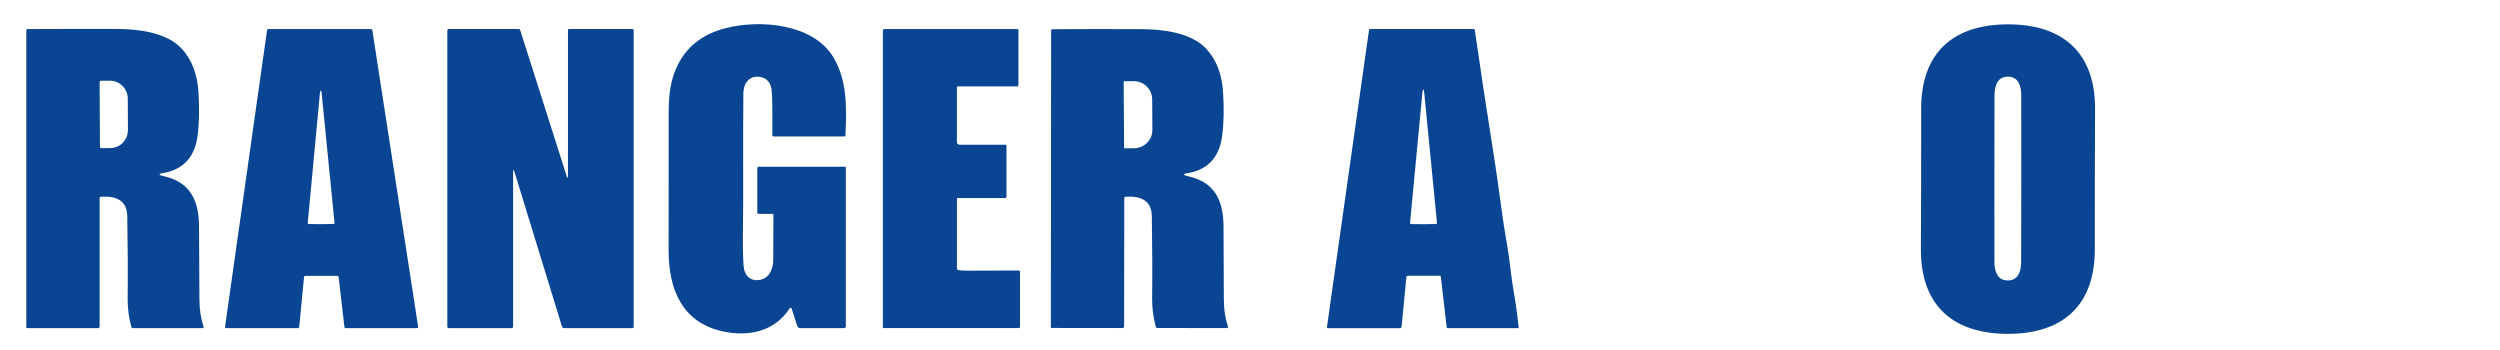
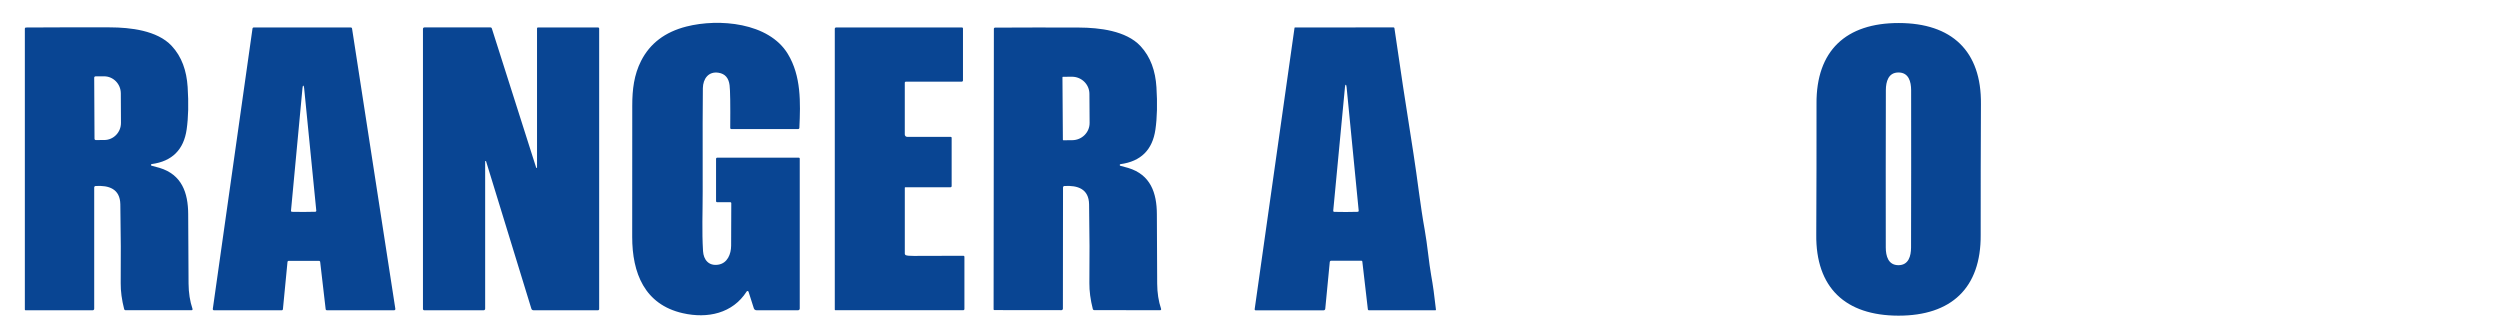
- <svg xmlns="http://www.w3.org/2000/svg" viewBox="88 96 1215 170" fill="none">
+ <svg xmlns="http://www.w3.org/2000/svg" viewBox="88 96 1285 170" fill="none">
  <path fill="#094593" d="m 472.75,245.947 c -0.127,-0.432 -0.706,-0.51 -0.96,-0.13 -7.24,11.34 -20.15,14.05 -32.86,11.16 -19.65,-4.46 -25.99,-20.68 -25.98,-39.21 q 0.01,-4.08 0.03,-67.5 c 0,-8.32 0.92,-15.82 4.53,-22.95 q 6.85,-13.5 23.31,-17.68 c 16.71,-4.25 42.33,-2.08 52.12,14.07 6.92,11.4 6.53,24.95 5.94,38.01 a 0.645,0.645 0 0 1 -0.64,0.62 h -34.33 a 0.57,0.57 0 0 1 -0.57,-0.58 q 0.15,-18.05 -0.33,-21.94 -0.69,-5.62 -5.63,-6.42 c -5.24,-0.86 -8.03,3.13 -8.11,7.9 q -0.159,9.24 -0.09,53.1 c 0.01,11.06 -0.45,20.27 0.18,30.67 0.27,4.43 2.9,7.74 7.8,6.98 4.76,-0.73 6.61,-5.45 6.64,-9.72 q 0.11,-16.09 0.08,-21.9 c 0,-0.27 -0.223,-0.49 -0.5,-0.49 h -6.76 a 0.575,0.575 0 0 1 -0.57,-0.58 v -21.71 a 0.61,0.61 0 0 1 0.61,-0.61 h 41.95 c 0.255,0 0.46,0.201 0.46,0.45 v 77.13 c 0,0.47 -0.38,0.85 -0.85,0.85 h -21.4 a 1.43,1.43 0 0 1 -1.35,-0.99 z m 591.27,-138.11 c 27.13,0.05 42.51,14.31 42.18,41.73 q -0.06,4.52 -0.11,33.56 -0.06,29.03 -0.02,33.55 c 0.23,27.42 -15.2,41.62 -42.33,41.57 -27.13,-0.05 -42.51,-14.31 -42.18,-41.73 q 0.061,-4.52 0.11,-33.55 0.061,-29.04 0.02,-33.56 c -0.23,-27.42 15.2,-41.62 42.33,-41.57 m -6.75,74.94 c -0.012,20.9 -0.01,34.396 0.02,40.49 0.02,4.28 1.23,9.03 6.49,9.04 5.27,0 6.48,-4.75 6.5,-9.04 q 0.051,-9.13 0.06,-40.48 c 0.013,-20.907 0.01,-34.404 -0.02,-40.49 -0.02,-4.29 -1.22,-9.04 -6.49,-9.04 -5.26,-0.01 -6.47,4.75 -6.5,9.03 q -0.05,9.14 -0.06,40.49 m -920.85,9.58 v 62.34 c 0,0.436 -0.349,0.79 -0.78,0.79 h -34.51 a 0.36,0.36 0 0 1 -0.36,-0.36 v -144.37 a 0.62,0.62 0 0 1 0.61,-0.62 q 21.7,-0.14 43.3,-0.07 c 10.23,0.04 24.1,1.55 31.52,9.47 5.26,5.62 7.71,12.84 8.25,21.17 q 0.81,12.62 -0.51,21.82 -2.259,15.67 -17.94,17.8 c -0.508,0.042 -0.55,0.77 -0.05,0.87 q 2.94,0.75 4.01,1.07 c 11.52,3.47 14.72,12.83 14.77,23.76 q 0.08,14.44 0.19,35.72 0.04,7.1 2.04,13.05 a 0.5,0.5 0 0 1 -0.47,0.66 h -33.92 a 0.785,0.785 0 0 1 -0.76,-0.6 q -1.83,-7.14 -1.77,-13.34 0.2,-17.67 -0.19,-40.49 c -0.13,-8 -5.94,-9.84 -12.72,-9.42 a 0.755,0.755 0 0 0 -0.71,0.75 m 0,-56.42 0.16,31.38 a 0.68,0.68 0 0 0 0.69,0.67 l 4.36,-0.02 c 4.75,-0.027 8.579,-3.985 8.55,-8.84 l -0.08,-15.16 c -0.028,-4.855 -3.9,-8.768 -8.65,-8.74 l -4.36,0.02 a 0.68,0.68 0 0 0 -0.67,0.69 m 132.53,-25.28 22.26,144.1 a 0.62,0.62 0 0 1 -0.61,0.71 H 256 a 0.62,0.62 0 0 1 -0.61,-0.55 l -2.82,-24.29 a 0.62,0.62 0 0 0 -0.61,-0.55 h -15.58 a 0.62,0.62 0 0 0 -0.61,0.56 l -2.35,24.29 a 0.62,0.62 0 0 1 -0.61,0.56 h -34.82 a 0.62,0.62 0 0 1 -0.61,-0.71 l 20.41,-144.12 a 0.62,0.62 0 0 1 0.62,-0.53 h 49.93 a 0.62,0.62 0 0 1 0.61,0.53 m -24.88,94.28 q 3.02,0 5.99,-0.09 a 0.53,0.53 0 0 0 0.51,-0.59 47925,47925 0 0 1 -6.25,-63.01 q -0.12,-1.22 -0.44,-1.22 -0.28,0.01 -0.4,1.22 -2.76,29.67 -5.91,63.05 a 0.53,0.53 0 0 0 0.52,0.58 q 2.97,0.069 5.98,0.06 m 93.78,-26.01 c -0.09,-0.272 -0.493,-0.213 -0.48,0.07 v 75.71 a 0.77,0.77 0 0 1 -0.77,0.77 h -30.54 c -0.364,0 -0.66,-0.3 -0.66,-0.67 v -143.97 c 0,-0.409 0.327,-0.74 0.73,-0.74 h 34.03 c 0.28,0 0.53,0.18 0.62,0.45 l 22.81,71.63 c 0.086,0.242 0.445,0.193 0.44,-0.06 v -71.5 c 0,-0.282 0.224,-0.51 0.5,-0.51 h 30.84 a 0.6,0.6 0 0 1 0.6,0.6 v 144.17 a 0.59,0.59 0 0 1 -0.59,0.59 h -33.21 c -0.475,-0.001 -0.896,-0.313 -1.04,-0.77 z m 179.91,-68.81 h 64.74 c 0.26,0 0.47,0.206 0.47,0.46 v 26.74 c 0,0.37 -0.3,0.67 -0.67,0.67 h -28.7 a 0.54,0.54 0 0 0 -0.54,0.54 v 26.6 c 0,0.668 0.542,1.21 1.21,1.21 h 22.39 c 0.271,0 0.49,0.22 0.49,0.49 v 24.83 a 0.59,0.59 0 0 1 -0.59,0.59 h -23.25 a 0.245,0.245 0 0 0 -0.24,0.25 v 33.89 c 10e-4,0.34 0.203,0.644 0.51,0.77 q 0.94,0.4 4.1,0.38 14.92,-0.11 25.5,-0.07 c 0.295,0.005 0.53,0.24 0.53,0.53 v 26.84 a 0.61,0.61 0 0 1 -0.61,0.61 h -65.73 a 0.29,0.29 0 0 1 -0.29,-0.29 v -144.36 a 0.68,0.68 0 0 1 0.68,-0.68 m 117.34,81.49 a 0.755,0.755 0 0 0 -0.71,0.75 l -0.06,62.28 c 0,0.436 -0.349,0.79 -0.78,0.79 l -34.48,-0.04 a 0.36,0.36 0 0 1 -0.36,-0.36 l 0.14,-144.22 a 0.62,0.62 0 0 1 0.61,-0.61 q 21.681,-0.12 43.26,-0.03 c 10.21,0.05 24.07,1.57 31.47,9.49 5.25,5.62 7.69,12.83 8.22,21.15 q 0.8,12.61 -0.53,21.8 -2.27,15.65 -17.93,17.76 c -0.508,0.042 -0.55,0.77 -0.05,0.87 q 2.93,0.759 4,1.08 c 11.5,3.47 14.69,12.83 14.73,23.75 q 0.07,14.42 0.16,35.68 0.03,7.09 2.02,13.04 a 0.5,0.5 0 0 1 -0.47,0.66 l -33.88,-0.04 a 0.785,0.785 0 0 1 -0.76,-0.6 q -1.82,-7.131 -1.76,-13.32 0.22,-17.66 -0.15,-40.45 c -0.12,-7.99 -5.92,-9.84 -12.69,-9.43 m -1,-55.87 0.22,32.1 c 0,0.143 0.117,0.26 0.26,0.26 l 4.55,-0.04 c 4.965,-0.034 8.963,-4.014 8.93,-8.89 l -0.1,-14.96 c -0.032,-4.877 -4.084,-8.804 -9.05,-8.77 l -4.55,0.04 a 0.26,0.26 0 0 0 -0.26,0.26 m 191.98,119.44 a 0.275,0.275 0 0 1 -0.28,0.31 h -34.16 a 0.56,0.56 0 0 1 -0.56,-0.5 l -2.85,-24.59 a 0.45,0.45 0 0 0 -0.45,-0.39 h -15.54 a 0.74,0.74 0 0 0 -0.74,0.67 l -2.32,24.06 a 0.85,0.85 0 0 1 -0.85,0.77 h -34.92 a 0.515,0.515 0 0 1 -0.51,-0.59 l 20.48,-144.57 a 0.275,0.275 0 0 1 0.28,-0.24 l 50.66,-0.01 a 0.414,0.414 0 0 1 0.41,0.36 q 3.92,27.38 9.79,64.48 c 2.02,12.77 3.54,26.9 5.78,39.18 1.36,7.5 2.2,17.29 3.33,23.44 q 1.33,7.25 2.45,17.62 m -46.26,-50.21 q 3.04,0 6.03,-0.09 a 0.535,0.535 0 0 0 0.52,-0.59 q -3.31,-33.62 -6.22,-63.5 -0.12,-1.22 -0.44,-1.22 -0.29,0 -0.4,1.22 -2.82,29.89 -6.03,63.52 c -0.029,0.31 0.205,0.58 0.51,0.59 q 2.991,0.07 6.03,0.07" />
</svg>
